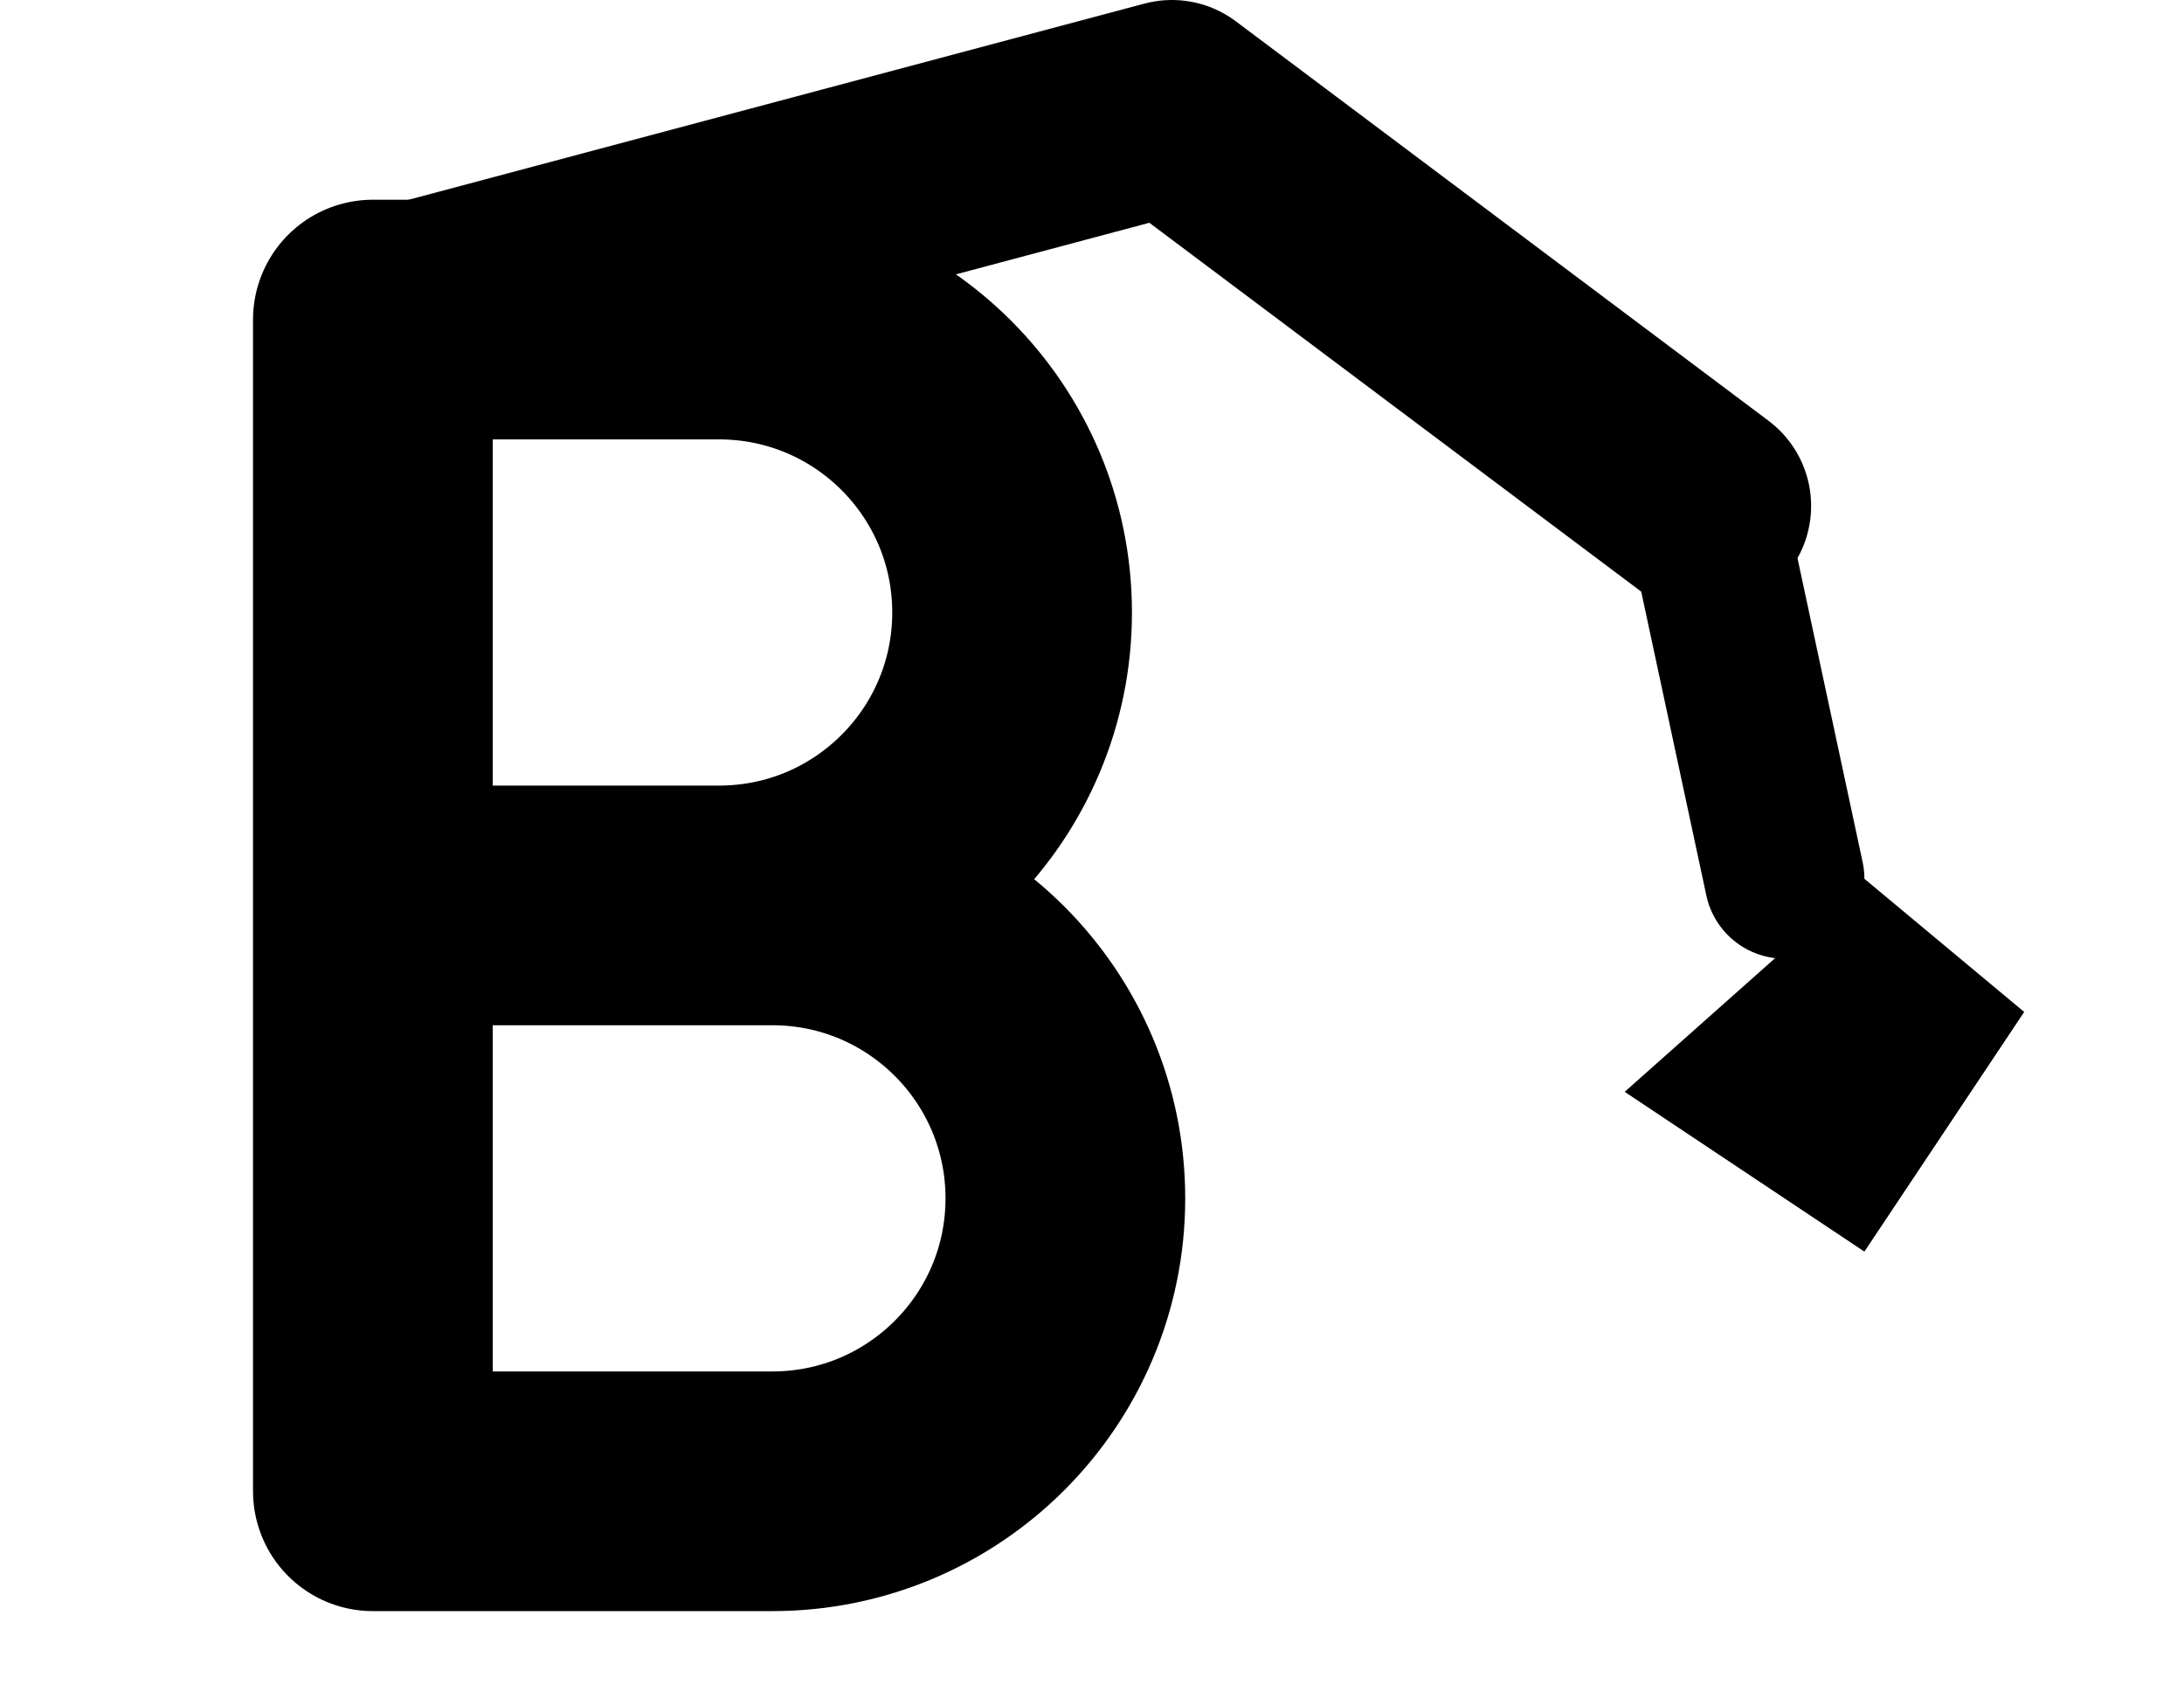
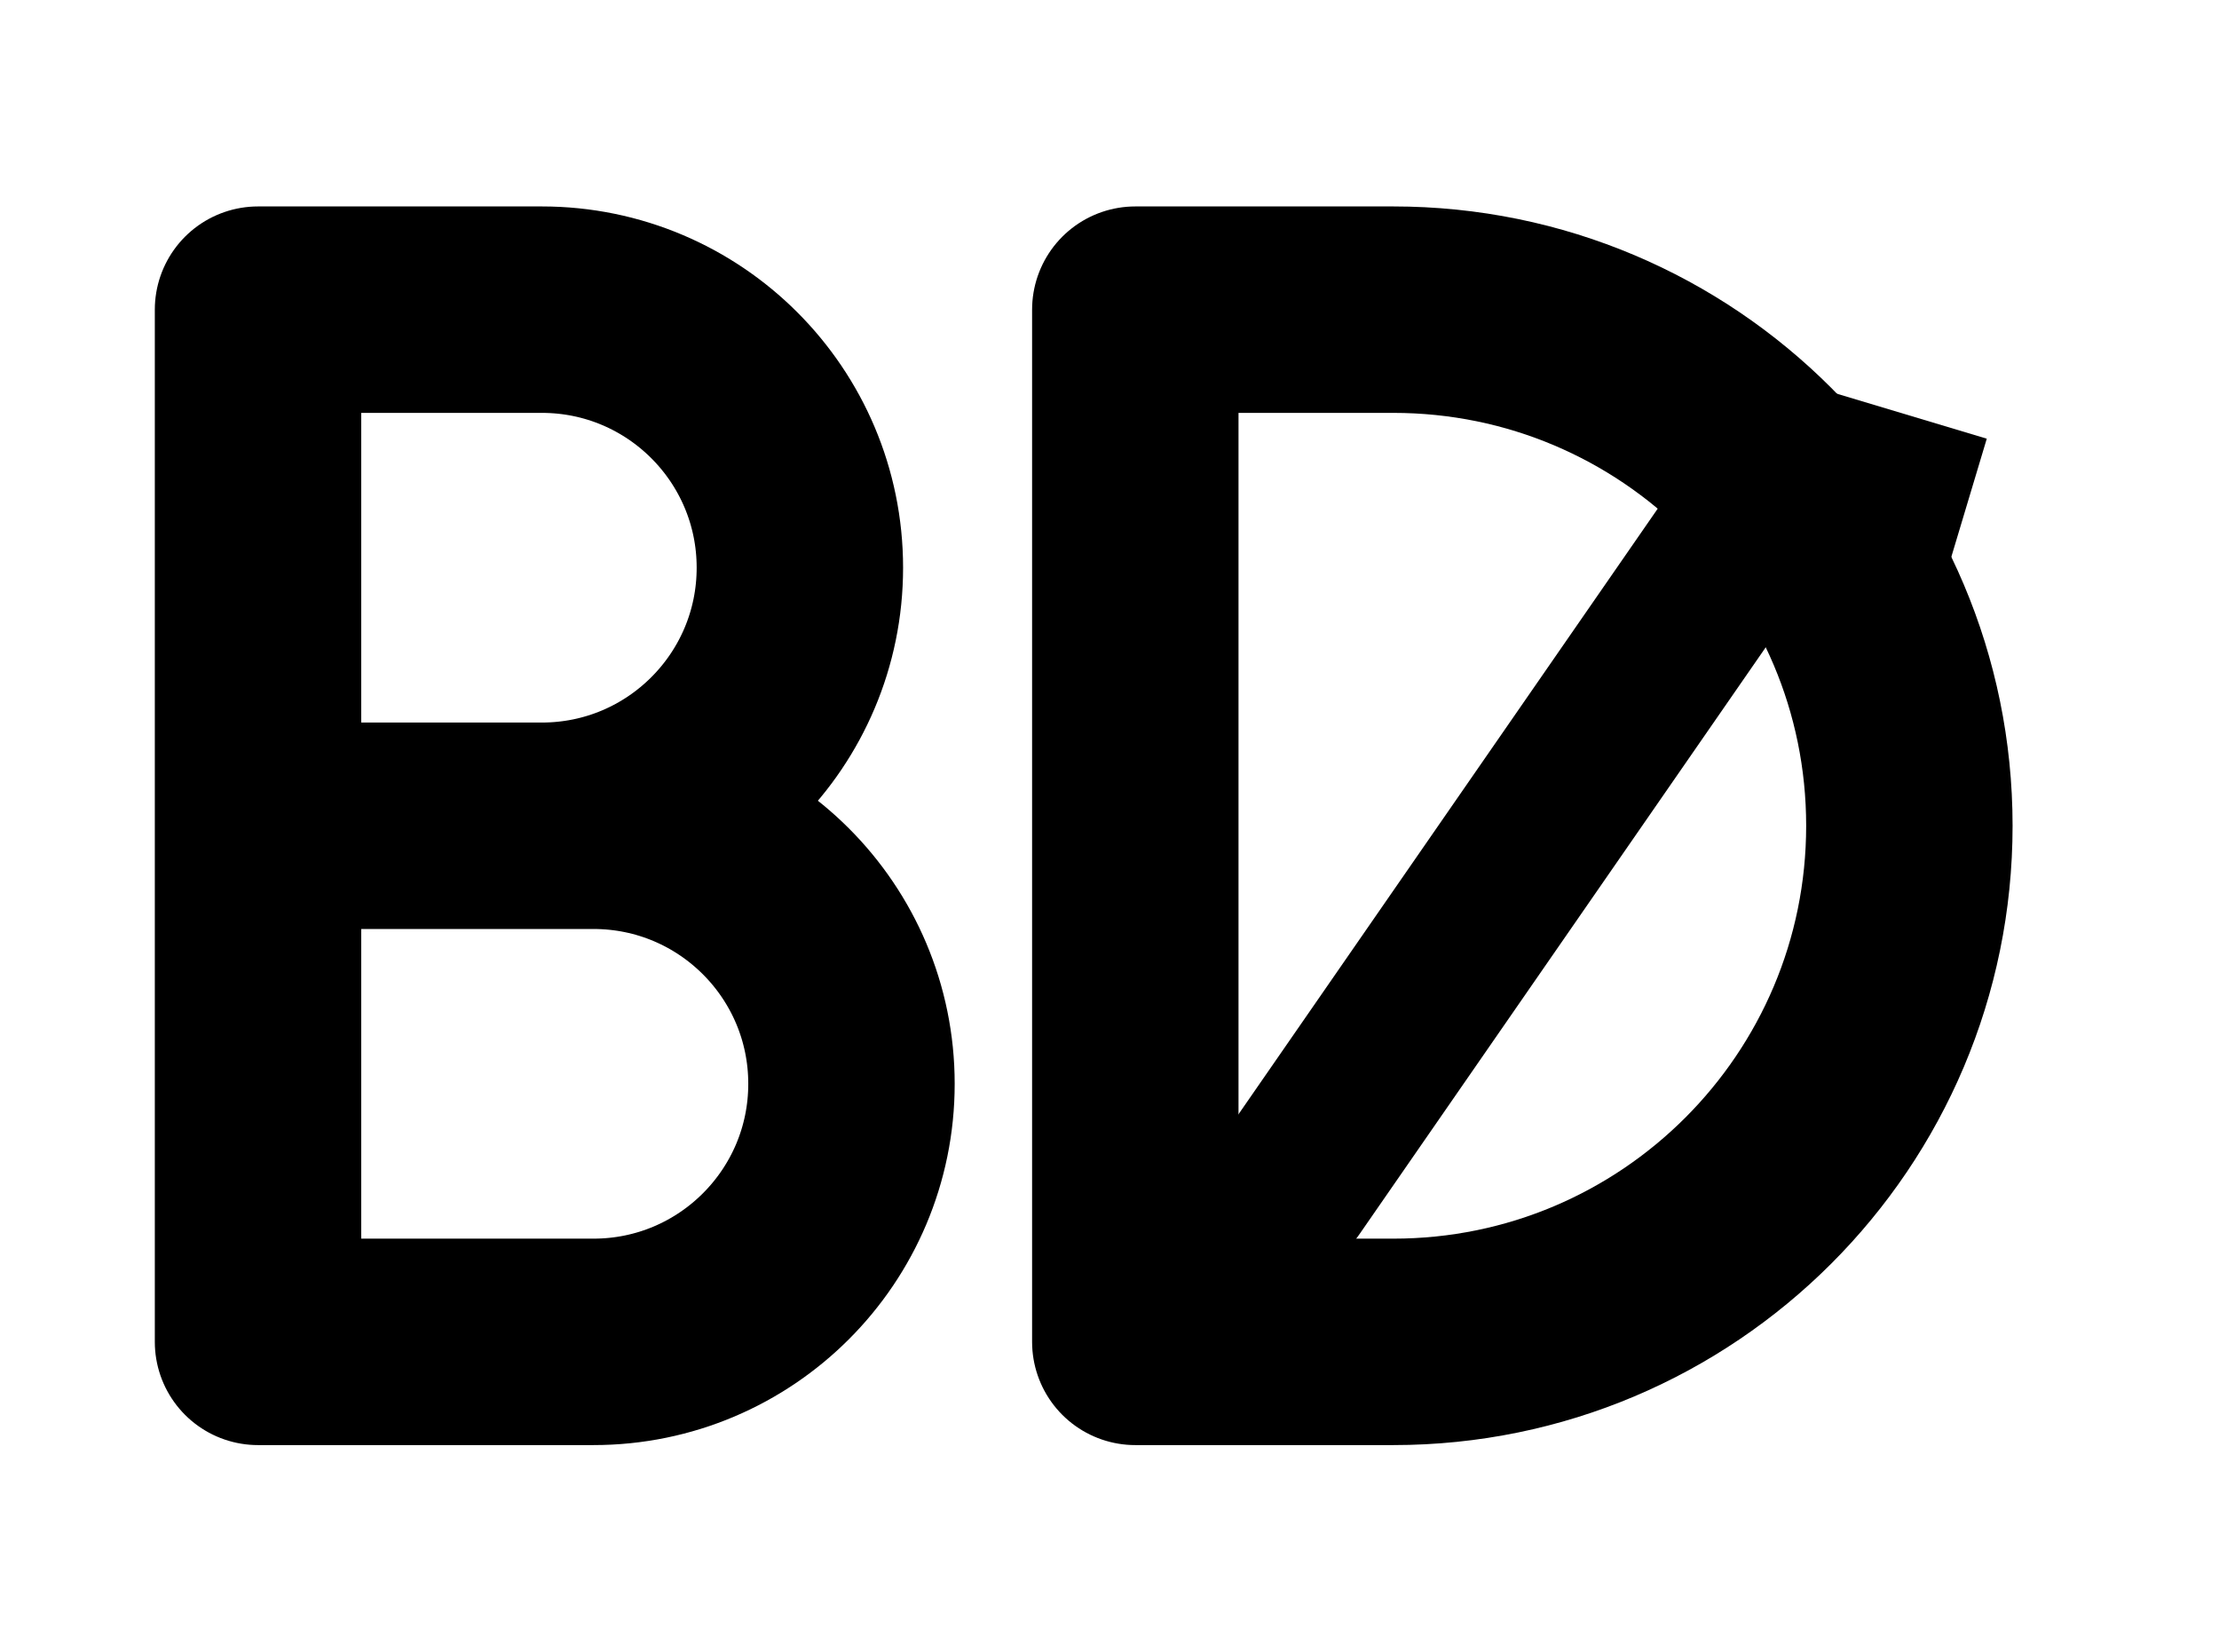
- <svg xmlns="http://www.w3.org/2000/svg" viewBox="0 0 82 64" role="img" aria-label="Beltway Demolition mark: a letter B with an excavator boom and bucket">
-   <path d="M14 12v44M14 56h15a11 11 0 0 0 0-22H14M14 34h13a11 11 0 0 0 0-22H14" fill="none" stroke="currentColor" stroke-width="9" stroke-linecap="round" stroke-linejoin="round" />
-   <path d="M14 12L44 4l20 15" fill="none" stroke="currentColor" stroke-width="8" stroke-linecap="round" stroke-linejoin="round" />
-   <path d="M64 19l3 14" fill="none" stroke="currentColor" stroke-width="6" stroke-linecap="round" />
-   <path d="M70 33l6 5-6 9-9-6z" fill="currentColor" />
+ <svg xmlns="http://www.w3.org/2000/svg" viewBox="0 0 86 64" role="img" aria-label="Beltway Demolition mark: the letters B and D with an excavator boom working through the D">
+   <path d="M10 12v40M10 52h13a10 10 0 0 0 0-20H10M10 32h11a10 10 0 0 0 0-20H10" fill="none" stroke="currentColor" stroke-width="8" stroke-linecap="round" stroke-linejoin="round" />
+   <path d="M44 12v40h10a20 20 0 0 0 0-40z" fill="none" stroke="currentColor" stroke-width="8" stroke-linejoin="round" />
+   <path d="M50 46L68 20" fill="none" stroke="currentColor" stroke-width="6.5" stroke-linecap="round" />
+   <path d="M67 14l10 3-3 10-10-4z" fill="currentColor" />
</svg>
